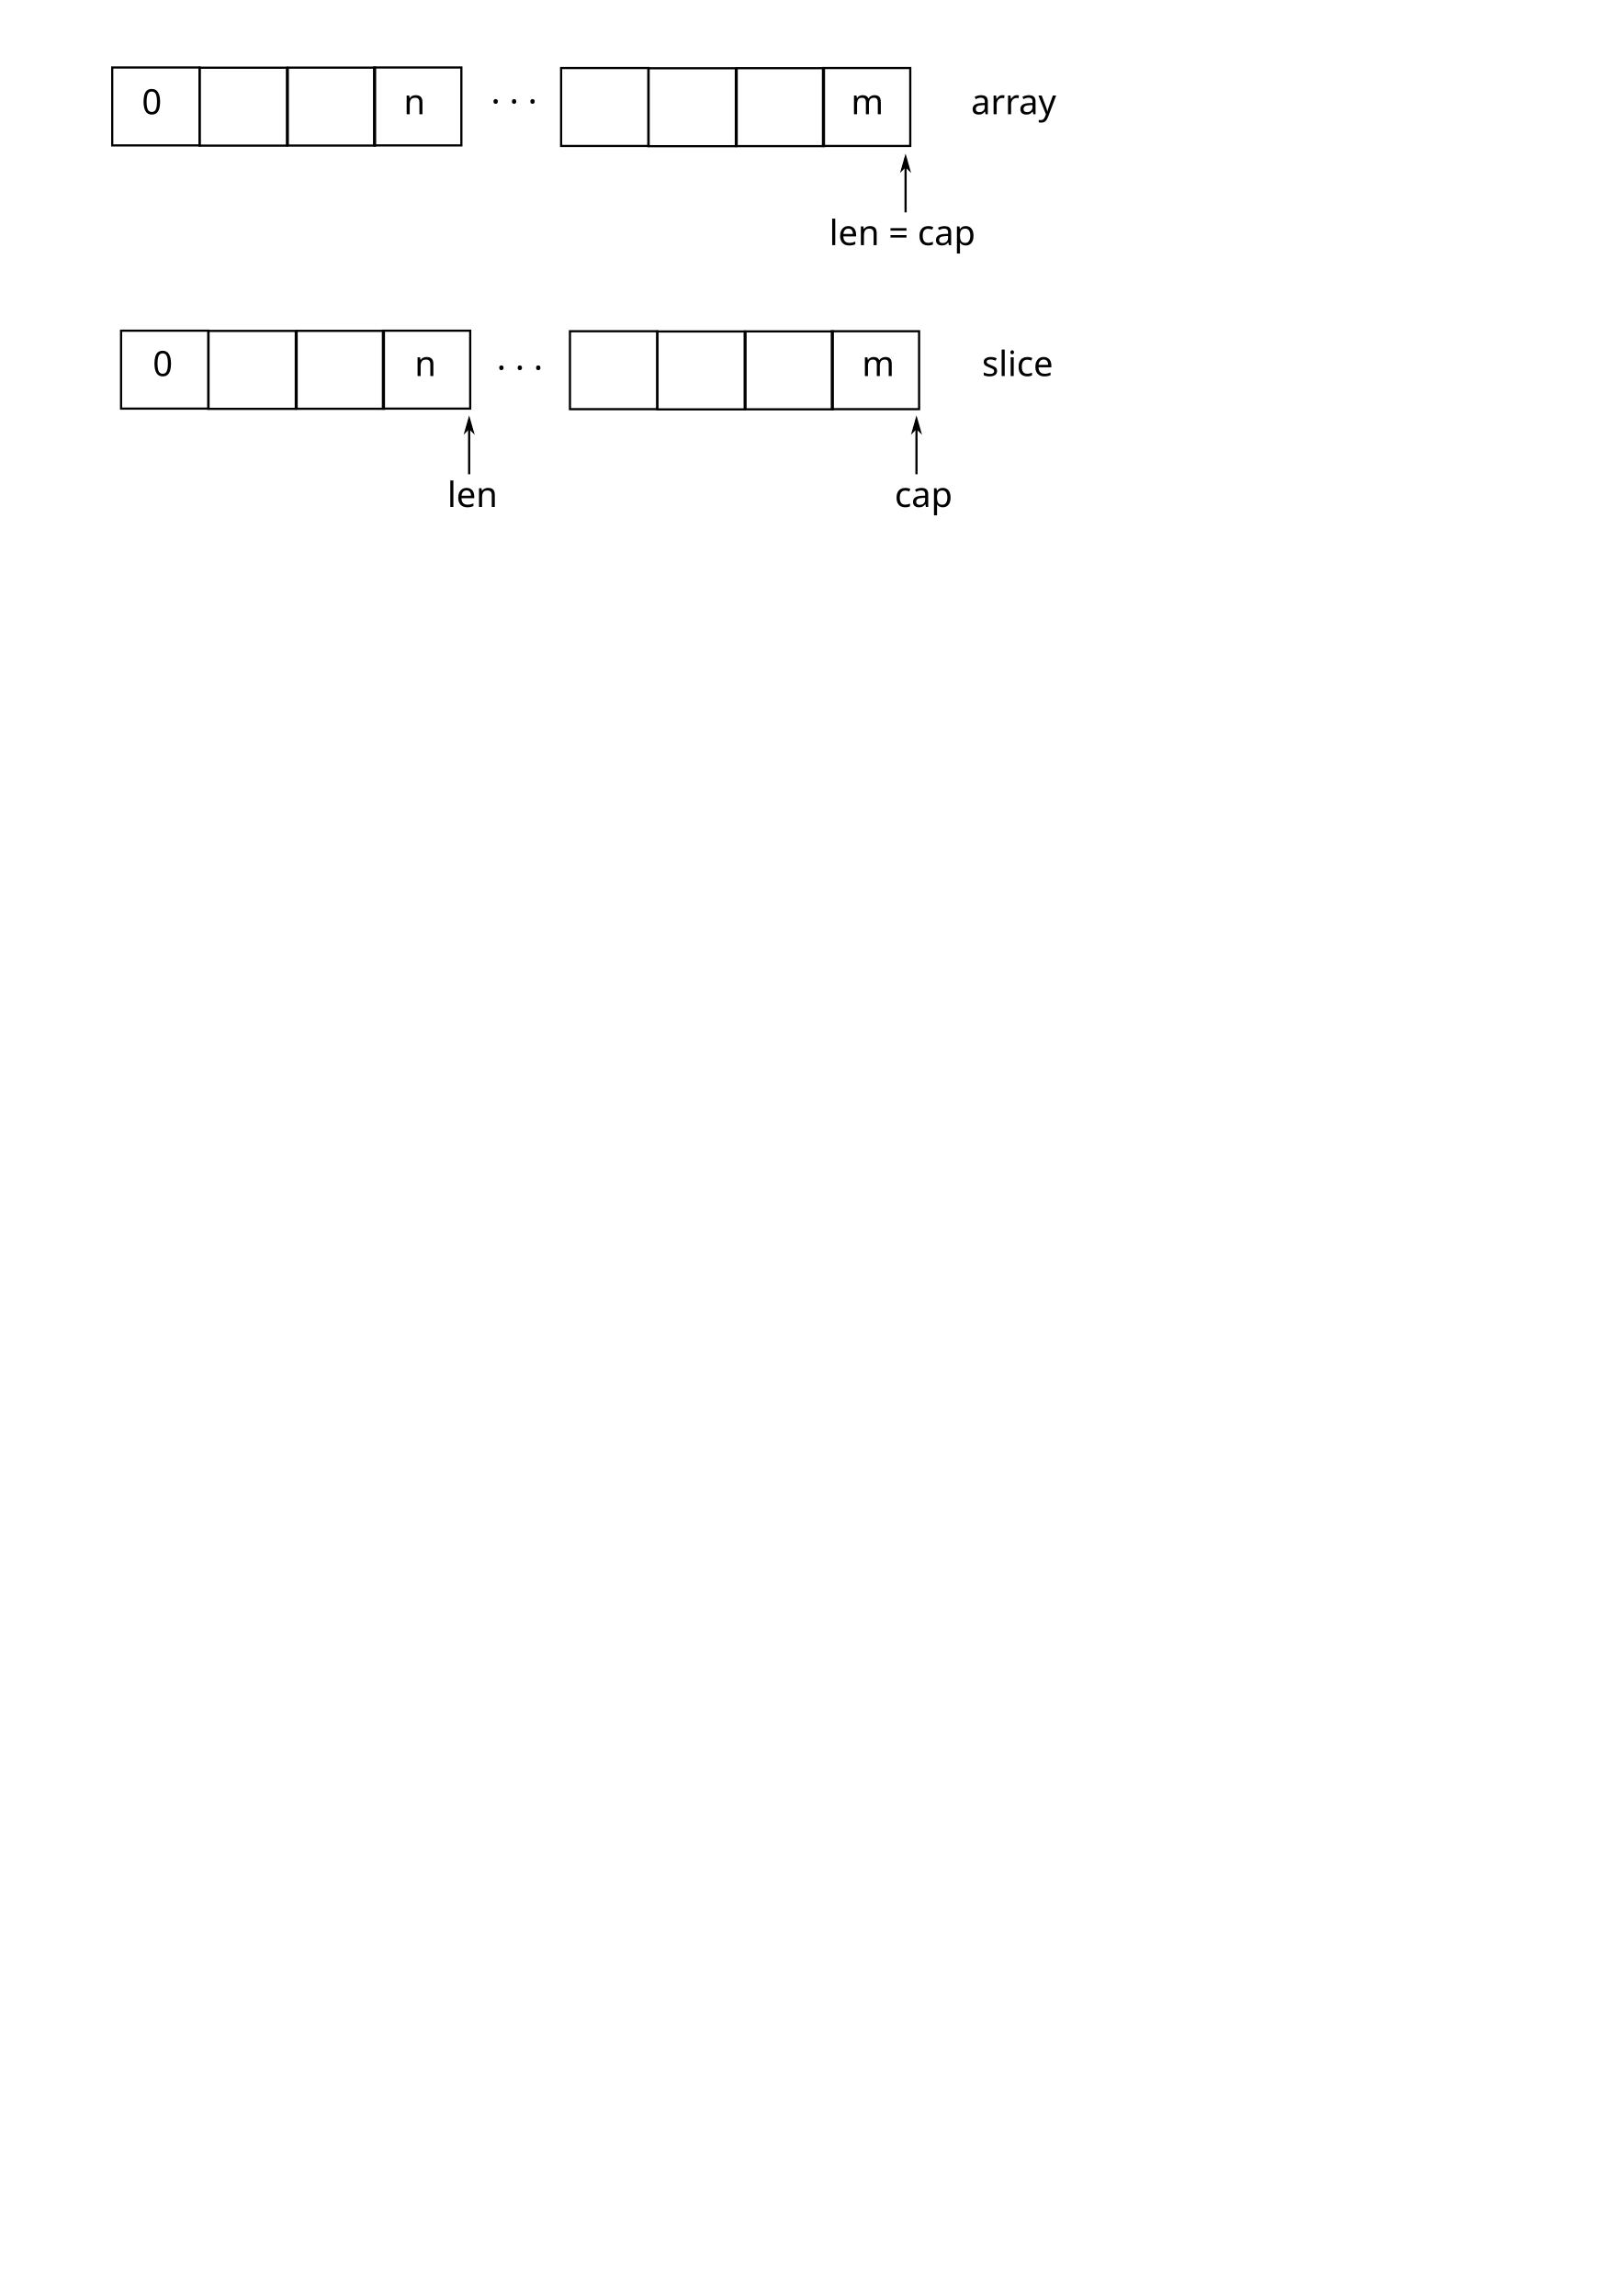
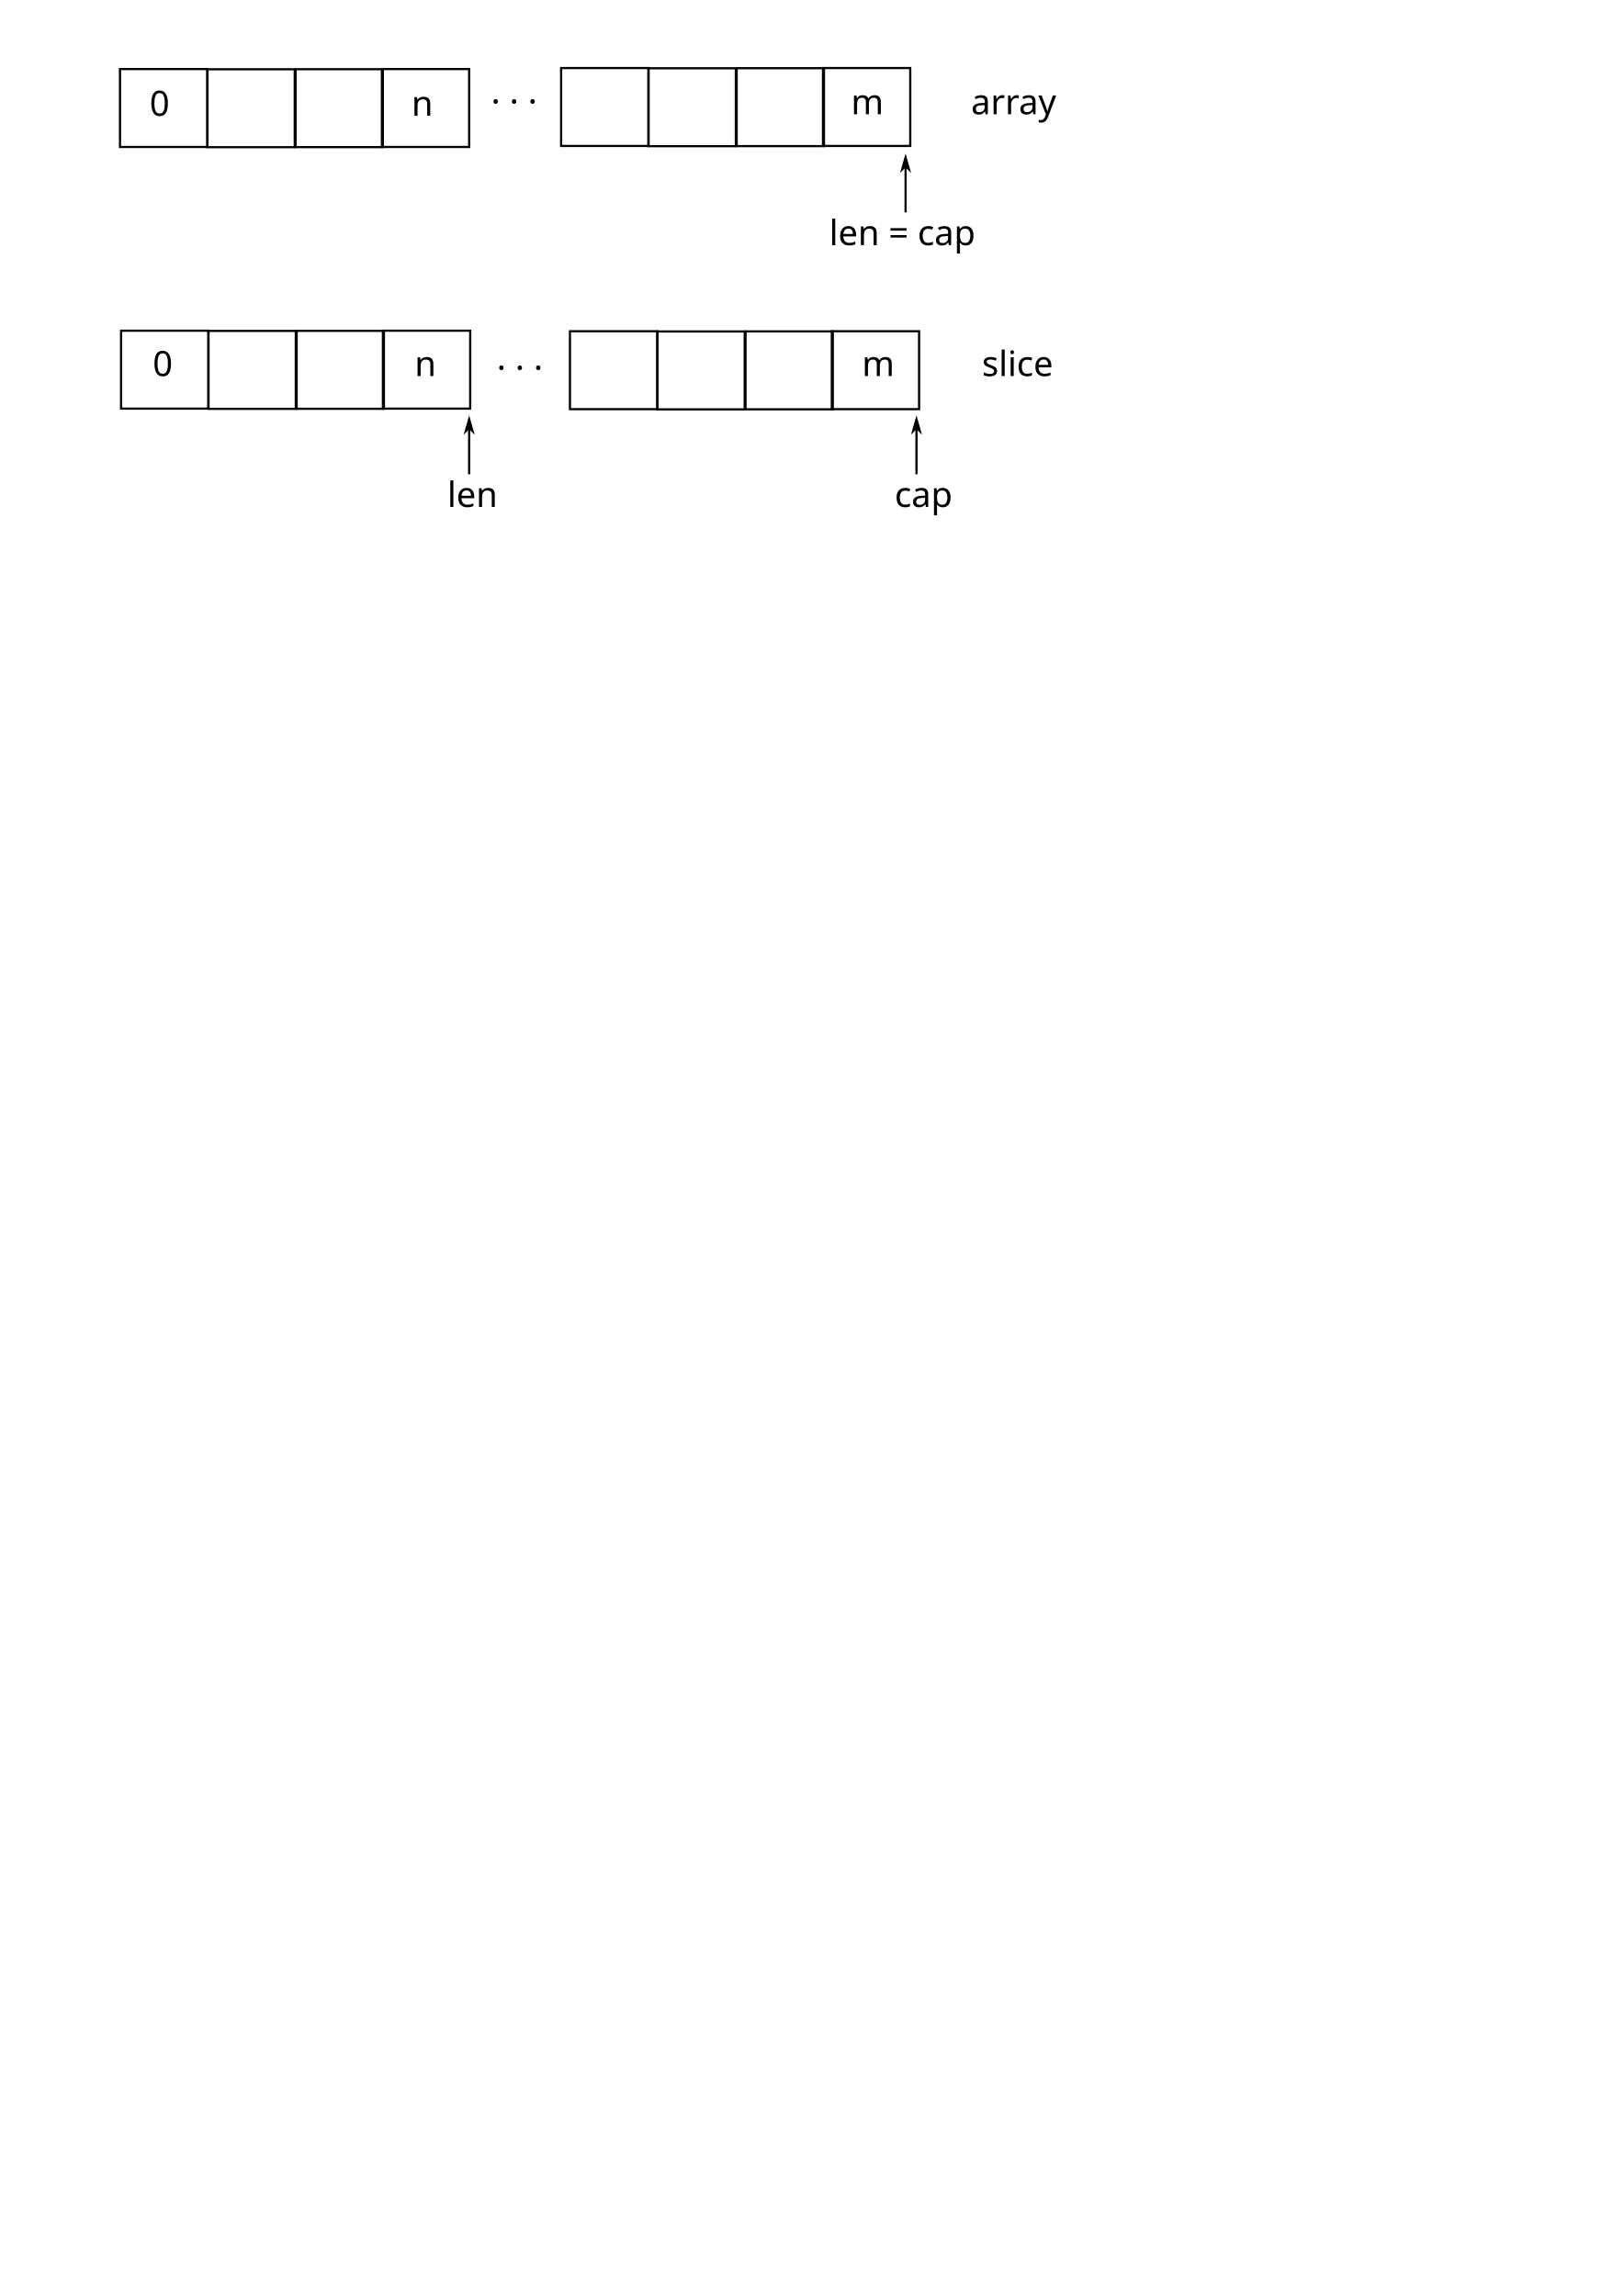
<svg xmlns="http://www.w3.org/2000/svg" width="744.094" height="1052.362" id="svg2" version="1.1">
  <defs id="defs4">
    <marker orient="auto" refY="0.0" refX="0.0" id="Arrow2Send" style="overflow:visible;">
      <path id="path3716" style="font-size:12.0;fill-rule:evenodd;stroke-width:0.625;stroke-linejoin:round;" d="M 8.719,4.034 L -2.207,0.016 L 8.719,-4.002 C 6.973,-1.63 6.983,1.616 8.719,4.034 z " transform="scale(0.3) rotate(180) translate(-2.3,0)" />
    </marker>
    <marker orient="auto" refY="0.0" refX="0.0" id="Arrow2Lend" style="overflow:visible;">
      <path id="path3704" style="font-size:12.0;fill-rule:evenodd;stroke-width:0.625;stroke-linejoin:round;" d="M 8.719,4.034 L -2.207,0.016 L 8.719,-4.002 C 6.973,-1.63 6.983,1.616 8.719,4.034 z " transform="scale(1.1) rotate(180) translate(1,0)" />
    </marker>
    <marker orient="auto" refY="0.0" refX="0.0" id="Arrow1Mend" style="overflow:visible;">
      <path id="path3713" d="M 0.0,0.0 L 5.0,-5.0 L -12.5,0.0 L 5.0,5.0 L 0.0,0.0 z " style="fill-rule:evenodd;stroke:#000000;stroke-width:1.0pt;marker-start:none;" transform="scale(0.4) rotate(180) translate(10,0)" />
    </marker>
    <marker orient="auto" refY="0.0" refX="0.0" id="Arrow1Lend" style="overflow:visible;">
      <path id="path3707" d="M 0.0,0.0 L 5.0,-5.0 L -12.5,0.0 L 5.0,5.0 L 0.0,0.0 z " style="fill-rule:evenodd;stroke:#000000;stroke-width:1.0pt;marker-start:none;" transform="scale(0.8) rotate(180) translate(12.5,0)" />
    </marker>
    <marker orient="auto" refY="0" refX="0" id="Arrow1Mend-2" style="overflow:visible">
      <path id="path3713-9" d="M 0,0 5,-5 -12.5,0 5,5 0,0 z" style="fill-rule:evenodd;stroke:#000000;stroke-width:1pt;marker-start:none" transform="matrix(-0.4,0,0,-0.4,-4,0)" />
    </marker>
    <marker orient="auto" refY="0" refX="0" id="Arrow1Mend-1" style="overflow:visible">
      <path id="path3713-1" d="M 0,0 5,-5 -12.5,0 5,5 0,0 z" style="fill-rule:evenodd;stroke:#000000;stroke-width:1pt;marker-start:none" transform="matrix(-0.4,0,0,-0.4,-4,0)" />
    </marker>
  </defs>
  <g id="layer1">
    <rect style="fill:none" id="rect2818" width="22.857" height="28.571" x="55.714" y="140.934" />
    <rect style="fill:none" id="rect2820" width="48.571" height="40" x="125.714" y="158.076" />
    <rect style="fill:none" id="rect2822" width="58.571" height="40" x="88.571" y="106.648" ry="11.429" />
    <rect style="fill:none" id="rect2824" width="31.429" height="37.143" x="85.714" y="103.791" ry="11.429" />
-     <rect style="fill:none" id="rect2826" width="38.571" height="31.429" x="68.571" y="42.362" ry="11.429" />
-     <rect style="fill:none;stroke:#000000;stroke-opacity:1" id="rect3604" width="40" height="35.714" x="51.429" y="30.934" ry="0" />
+     <rect style="fill:none" id="rect2826" width="38.571" height="31.429" x="72.143" y="43.077" ry="11.429" />
+     <rect style="fill:none;stroke:#000000;stroke-opacity:1" id="rect3604" width="40" height="35.714" x="55" y="31.648" ry="0" />
    <rect style="fill:none" id="rect2826-8" width="38.571" height="31.429" x="120.964" y="76.898" ry="11.429" />
-     <rect style="fill:none;stroke:#000000;stroke-opacity:1" id="rect3604-5" width="40" height="35.714" x="91.5" y="31.036" ry="0" />
+     <rect style="fill:none;stroke:#000000;stroke-opacity:1" id="rect3604-5" width="40" height="35.714" x="95.071" y="31.75" ry="0" />
    <rect style="fill:none" id="rect2826-9" width="38.571" height="31.429" x="91.429" y="172.362" ry="11.429" />
-     <rect style="fill:none;stroke:#000000;stroke-opacity:1" id="rect3604-6" width="40" height="35.714" x="171.429" y="30.934" ry="0" />
+     <rect style="fill:none;stroke:#000000;stroke-opacity:1" id="rect3604-6" width="40" height="35.714" x="175" y="31.648" ry="0" />
    <rect style="fill:none" id="rect2826-85" width="38.571" height="31.429" x="192.393" y="74.041" ry="11.429" />
-     <rect style="fill:none;stroke:#000000;stroke-opacity:1" id="rect3604-61" width="40" height="35.714" x="131.888" y="31.005" ry="0" />
+     <rect style="fill:none;stroke:#000000;stroke-opacity:1" id="rect3604-61" width="40" height="35.714" x="135.459" y="31.719" ry="0" />
    <text xml:space="preserve" style="font-size:16px;font-style:normal;font-variant:normal;font-weight:normal;font-stretch:normal;text-align:start;line-height:125%;writing-mode:lr-tb;text-anchor:start;fill:#000000;fill-opacity:1;stroke:none;font-family:Droid Serif;-inkscape-font-specification:Droid Serif" x="227.143" y="121.648" id="text3657">
      <tspan id="tspan3659" x="227.143" y="121.648" />
    </text>
    <text xml:space="preserve" style="font-size:16px;font-style:normal;font-variant:normal;font-weight:normal;font-stretch:normal;text-align:start;line-height:125%;writing-mode:lr-tb;text-anchor:start;fill:#000000;fill-opacity:1;stroke:none;font-family:Droid Serif;-inkscape-font-specification:Droid Serif" x="225" y="47.362" id="text3661">
      <tspan id="tspan3663" x="225" y="47.362">. . .</tspan>
    </text>
    <rect style="fill:none" id="rect2826-84" width="38.571" height="31.429" x="274.286" y="42.612" ry="11.429" />
    <rect style="fill:none;stroke:#000000;stroke-opacity:1" id="rect3604-8" width="40" height="35.714" x="257.143" y="31.184" ry="0" />
    <rect style="fill:none;stroke:#000000;stroke-opacity:1" id="rect3604-5-1" width="40" height="35.714" x="297.214" y="31.286" ry="0" />
    <rect style="fill:none;stroke:#000000;stroke-opacity:1" id="rect3604-6-0" width="40" height="35.714" x="377.143" y="31.184" ry="0" />
    <rect style="fill:none;stroke:#000000;stroke-opacity:1" id="rect3604-61-3" width="40" height="35.714" x="337.602" y="31.255" ry="0" />
    <text xml:space="preserve" style="font-size:16px;font-style:normal;font-variant:normal;font-weight:normal;font-stretch:normal;text-align:start;line-height:125%;writing-mode:lr-tb;text-anchor:start;fill:#000000;fill-opacity:1;stroke:none;font-family:Droid Serif;-inkscape-font-specification:Droid Serif" x="380" y="112.362" id="text5075">
      <tspan id="tspan5077" x="380" y="112.362">len = cap</tspan>
    </text>
    <text xml:space="preserve" style="font-size:16px;font-style:normal;font-variant:normal;font-weight:normal;font-stretch:normal;text-align:start;line-height:125%;writing-mode:lr-tb;text-anchor:start;fill:#000000;fill-opacity:1;stroke:none;font-family:Droid Serif;-inkscape-font-specification:Droid Serif" x="445" y="52.362" id="text5265">
      <tspan id="tspan5267" x="445" y="52.362">array</tspan>
    </text>
    <rect style="fill:none" id="rect2826-3" width="38.571" height="31.429" x="72.624" y="163.001" ry="11.429" />
    <rect style="fill:none;stroke:#000000;stroke-opacity:1" id="rect3604-1" width="40" height="35.714" x="55.481" y="151.572" ry="0" />
    <rect style="fill:none" id="rect2826-8-7" width="38.571" height="31.429" x="125.017" y="197.537" ry="11.429" />
    <rect style="fill:none;stroke:#000000;stroke-opacity:1" id="rect3604-5-5" width="40" height="35.714" x="95.553" y="151.674" ry="0" />
    <rect style="fill:none;stroke:#000000;stroke-opacity:1" id="rect3604-6-9" width="40" height="35.714" x="175.481" y="151.572" ry="0" />
    <rect style="fill:none" id="rect2826-85-6" width="38.571" height="31.429" x="196.445" y="194.68" ry="11.429" />
    <rect style="fill:none;stroke:#000000;stroke-opacity:1" id="rect3604-61-2" width="40" height="35.714" x="135.94" y="151.644" ry="0" />
    <text xml:space="preserve" style="font-size:16px;font-style:normal;font-variant:normal;font-weight:normal;font-stretch:normal;text-align:start;line-height:125%;writing-mode:lr-tb;text-anchor:start;fill:#000000;fill-opacity:1;stroke:none;font-family:Droid Serif;-inkscape-font-specification:Droid Serif" x="227.624" y="169.43" id="text3661-1">
      <tspan id="tspan3663-7" x="227.624" y="169.43">. . .</tspan>
    </text>
    <rect style="fill:none" id="rect2826-84-8" width="38.571" height="31.429" x="278.338" y="163.251" ry="11.429" />
    <rect style="fill:none;stroke:#000000;stroke-opacity:1" id="rect3604-8-5" width="40" height="35.714" x="261.195" y="151.822" ry="0" />
    <rect style="fill:none;stroke:#000000;stroke-opacity:1" id="rect3604-5-1-7" width="40" height="35.714" x="301.267" y="151.924" ry="0" />
    <rect style="fill:none;stroke:#000000;stroke-opacity:1" id="rect3604-6-0-4" width="40" height="35.714" x="381.195" y="151.822" ry="0" />
    <rect style="fill:none;stroke:#000000;stroke-opacity:1" id="rect3604-61-3-1" width="40" height="35.714" x="341.655" y="151.894" ry="0" />
    <text xml:space="preserve" style="font-size:16px;font-style:normal;font-variant:normal;font-weight:normal;font-stretch:normal;text-align:start;line-height:125%;writing-mode:lr-tb;text-anchor:start;fill:#000000;fill-opacity:1;stroke:none;font-family:Droid Serif;-inkscape-font-specification:Droid Serif" x="410" y="232.362" id="text5075-5">
      <tspan id="tspan5077-9" x="410" y="232.362">cap</tspan>
    </text>
    <text xml:space="preserve" style="font-size:16px;font-style:normal;font-variant:normal;font-weight:normal;font-stretch:normal;text-align:start;line-height:125%;writing-mode:lr-tb;text-anchor:start;fill:#000000;fill-opacity:1;stroke:none;font-family:Droid Serif;-inkscape-font-specification:Droid Serif" x="450" y="172.362" id="text5265-7">
      <tspan id="tspan5267-5" x="450" y="172.362">slice</tspan>
    </text>
    <text xml:space="preserve" style="font-size:16px;font-style:normal;font-variant:normal;font-weight:normal;font-stretch:normal;text-align:start;line-height:125%;writing-mode:lr-tb;text-anchor:start;fill:#000000;fill-opacity:1;stroke:none;font-family:Droid Serif;-inkscape-font-specification:Droid Serif" x="205" y="232.362" id="text5075-5-6">
      <tspan id="tspan5077-9-4" x="205" y="232.362">len </tspan>
    </text>
-     <text xml:space="preserve" style="font-size:16px;font-style:normal;font-variant:normal;font-weight:normal;font-stretch:normal;text-align:start;line-height:125%;writing-mode:lr-tb;text-anchor:start;fill:#000000;fill-opacity:1;stroke:none;font-family:Droid Serif;-inkscape-font-specification:Droid Serif" x="65" y="52.362" id="text5373">
-       <tspan id="tspan5375" x="65" y="52.362">0</tspan>
+     <text xml:space="preserve" style="font-size:16px;font-style:normal;font-variant:normal;font-weight:normal;font-stretch:normal;text-align:start;line-height:125%;writing-mode:lr-tb;text-anchor:start;fill:#000000;fill-opacity:1;stroke:none;font-family:Droid Serif;-inkscape-font-specification:Droid Serif" x="68.571" y="53.077" id="text5373">
+       <tspan id="tspan5375" x="68.571" y="53.077">0</tspan>
    </text>
    <text xml:space="preserve" style="font-size:16px;font-style:normal;font-variant:normal;font-weight:normal;font-stretch:normal;text-align:start;line-height:125%;writing-mode:lr-tb;text-anchor:start;fill:#000000;fill-opacity:1;stroke:none;font-family:Droid Serif;-inkscape-font-specification:Droid Serif" x="70" y="172.362" id="text5377">
      <tspan id="tspan5379" x="70" y="172.362">0</tspan>
    </text>
-     <text xml:space="preserve" style="font-size:16px;font-style:normal;font-variant:normal;font-weight:normal;font-stretch:normal;text-align:start;line-height:125%;writing-mode:lr-tb;text-anchor:start;fill:#000000;fill-opacity:1;stroke:none;font-family:Droid Serif;-inkscape-font-specification:Droid Serif" x="185" y="52.362" id="text5381">
-       <tspan id="tspan5383" x="185" y="52.362">n</tspan>
+     <text xml:space="preserve" style="font-size:16px;font-style:normal;font-variant:normal;font-weight:normal;font-stretch:normal;text-align:start;line-height:125%;writing-mode:lr-tb;text-anchor:start;fill:#000000;fill-opacity:1;stroke:none;font-family:Droid Serif;-inkscape-font-specification:Droid Serif" x="188.571" y="53.077" id="text5381">
+       <tspan id="tspan5383" x="188.571" y="53.077">n</tspan>
    </text>
    <text xml:space="preserve" style="font-size:16px;font-style:normal;font-variant:normal;font-weight:normal;font-stretch:normal;text-align:start;line-height:125%;writing-mode:lr-tb;text-anchor:start;fill:#000000;fill-opacity:1;stroke:none;font-family:Droid Serif;-inkscape-font-specification:Droid Serif" x="190" y="172.362" id="text5385">
      <tspan id="tspan5387" x="190" y="172.362">n</tspan>
    </text>
    <text xml:space="preserve" style="font-size:16px;font-style:normal;font-variant:normal;font-weight:normal;font-stretch:normal;text-align:start;line-height:125%;writing-mode:lr-tb;text-anchor:start;fill:#000000;fill-opacity:1;stroke:none;font-family:Droid Serif;-inkscape-font-specification:Droid Serif" x="390" y="52.362" id="text5389">
      <tspan id="tspan5391" x="390" y="52.362">m</tspan>
    </text>
    <text xml:space="preserve" style="font-size:16px;font-style:normal;font-variant:normal;font-weight:normal;font-stretch:normal;text-align:start;line-height:125%;writing-mode:lr-tb;text-anchor:start;fill:#000000;fill-opacity:1;stroke:none;font-family:Droid Serif;-inkscape-font-specification:Droid Serif" x="395" y="172.362" id="text5393">
      <tspan id="tspan5395" x="395" y="172.362">m</tspan>
    </text>
    <path style="fill:none;stroke:#000000;stroke-width:1px;stroke-linecap:butt;stroke-linejoin:miter;stroke-opacity:1;marker-start:none;marker-end:url(#Arrow1Mend)" d="m 415,97.362 c 0,-20 0,-25 0,-25" id="path2894" />
    <path style="fill:none;stroke:#000000;stroke-width:1px;stroke-linecap:butt;stroke-linejoin:miter;stroke-opacity:1;marker-start:none;marker-end:url(#Arrow1Mend)" d="m 215,217.362 c 0,-20 0,-25 0,-25" id="path2894-3" />
    <path style="fill:none;stroke:#000000;stroke-width:1px;stroke-linecap:butt;stroke-linejoin:miter;stroke-opacity:1;marker-start:none;marker-end:url(#Arrow1Mend)" d="m 420,217.362 c 0,-20 0,-25 0,-25" id="path2894-5" />
  </g>
</svg>
